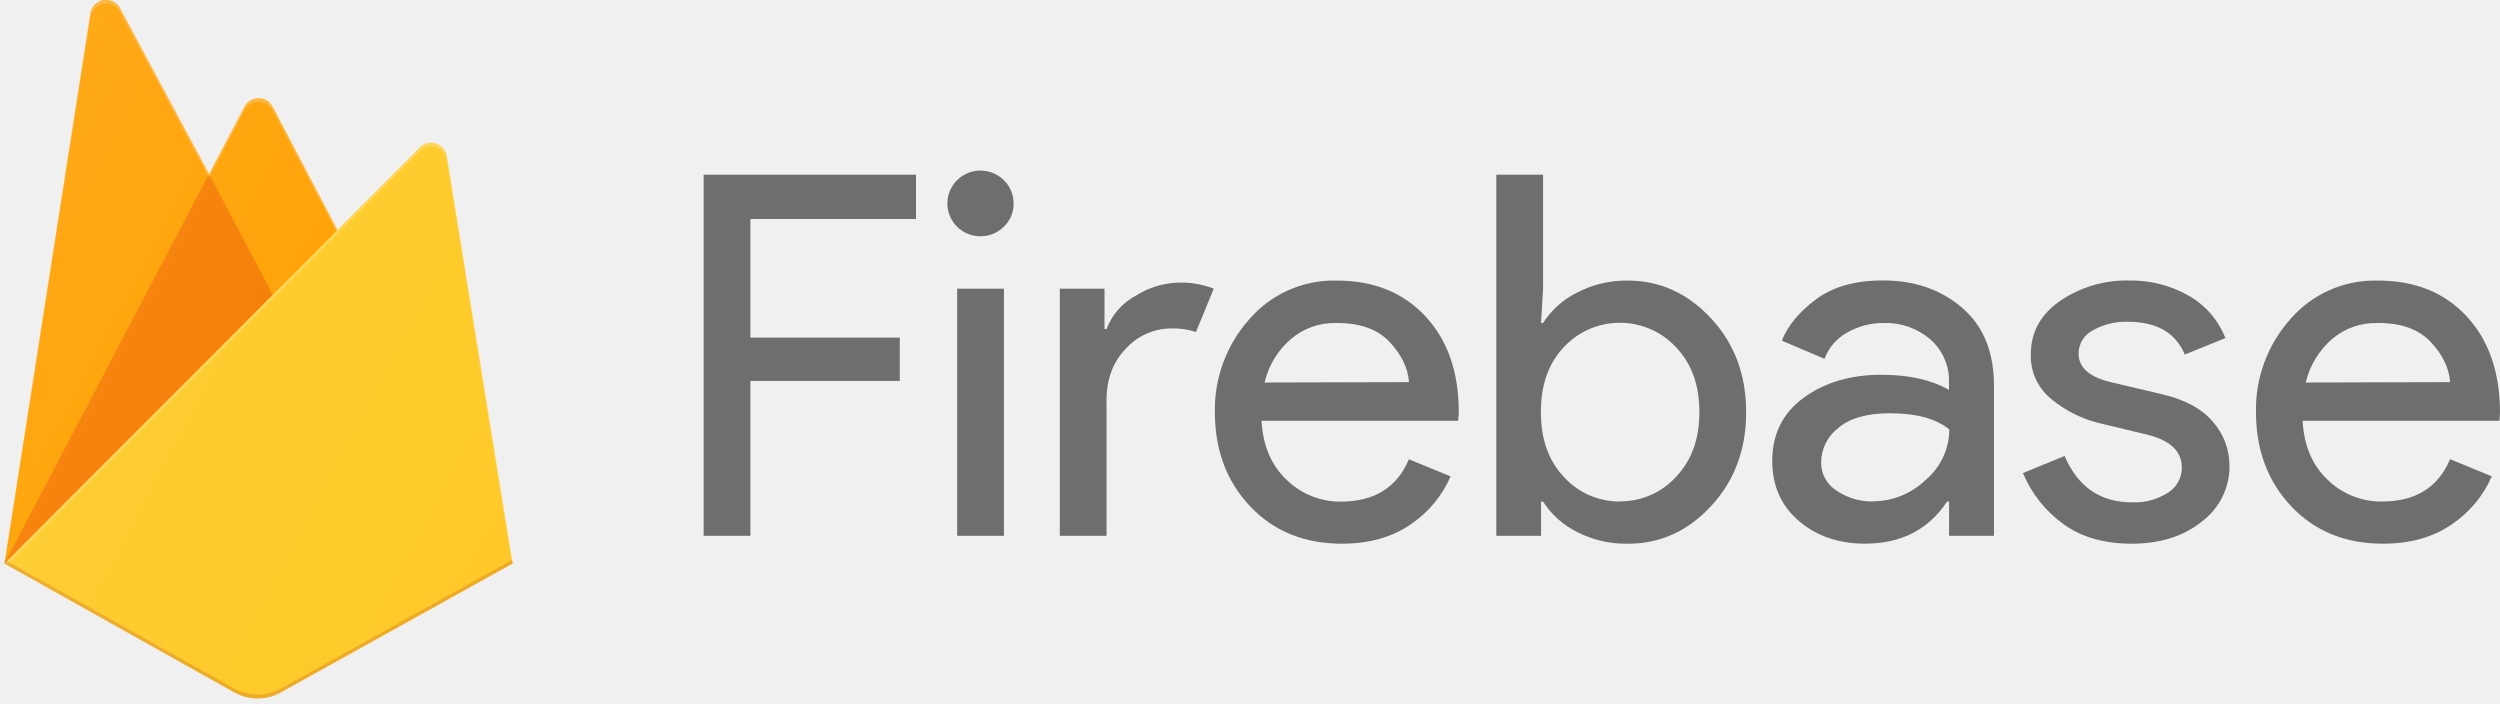
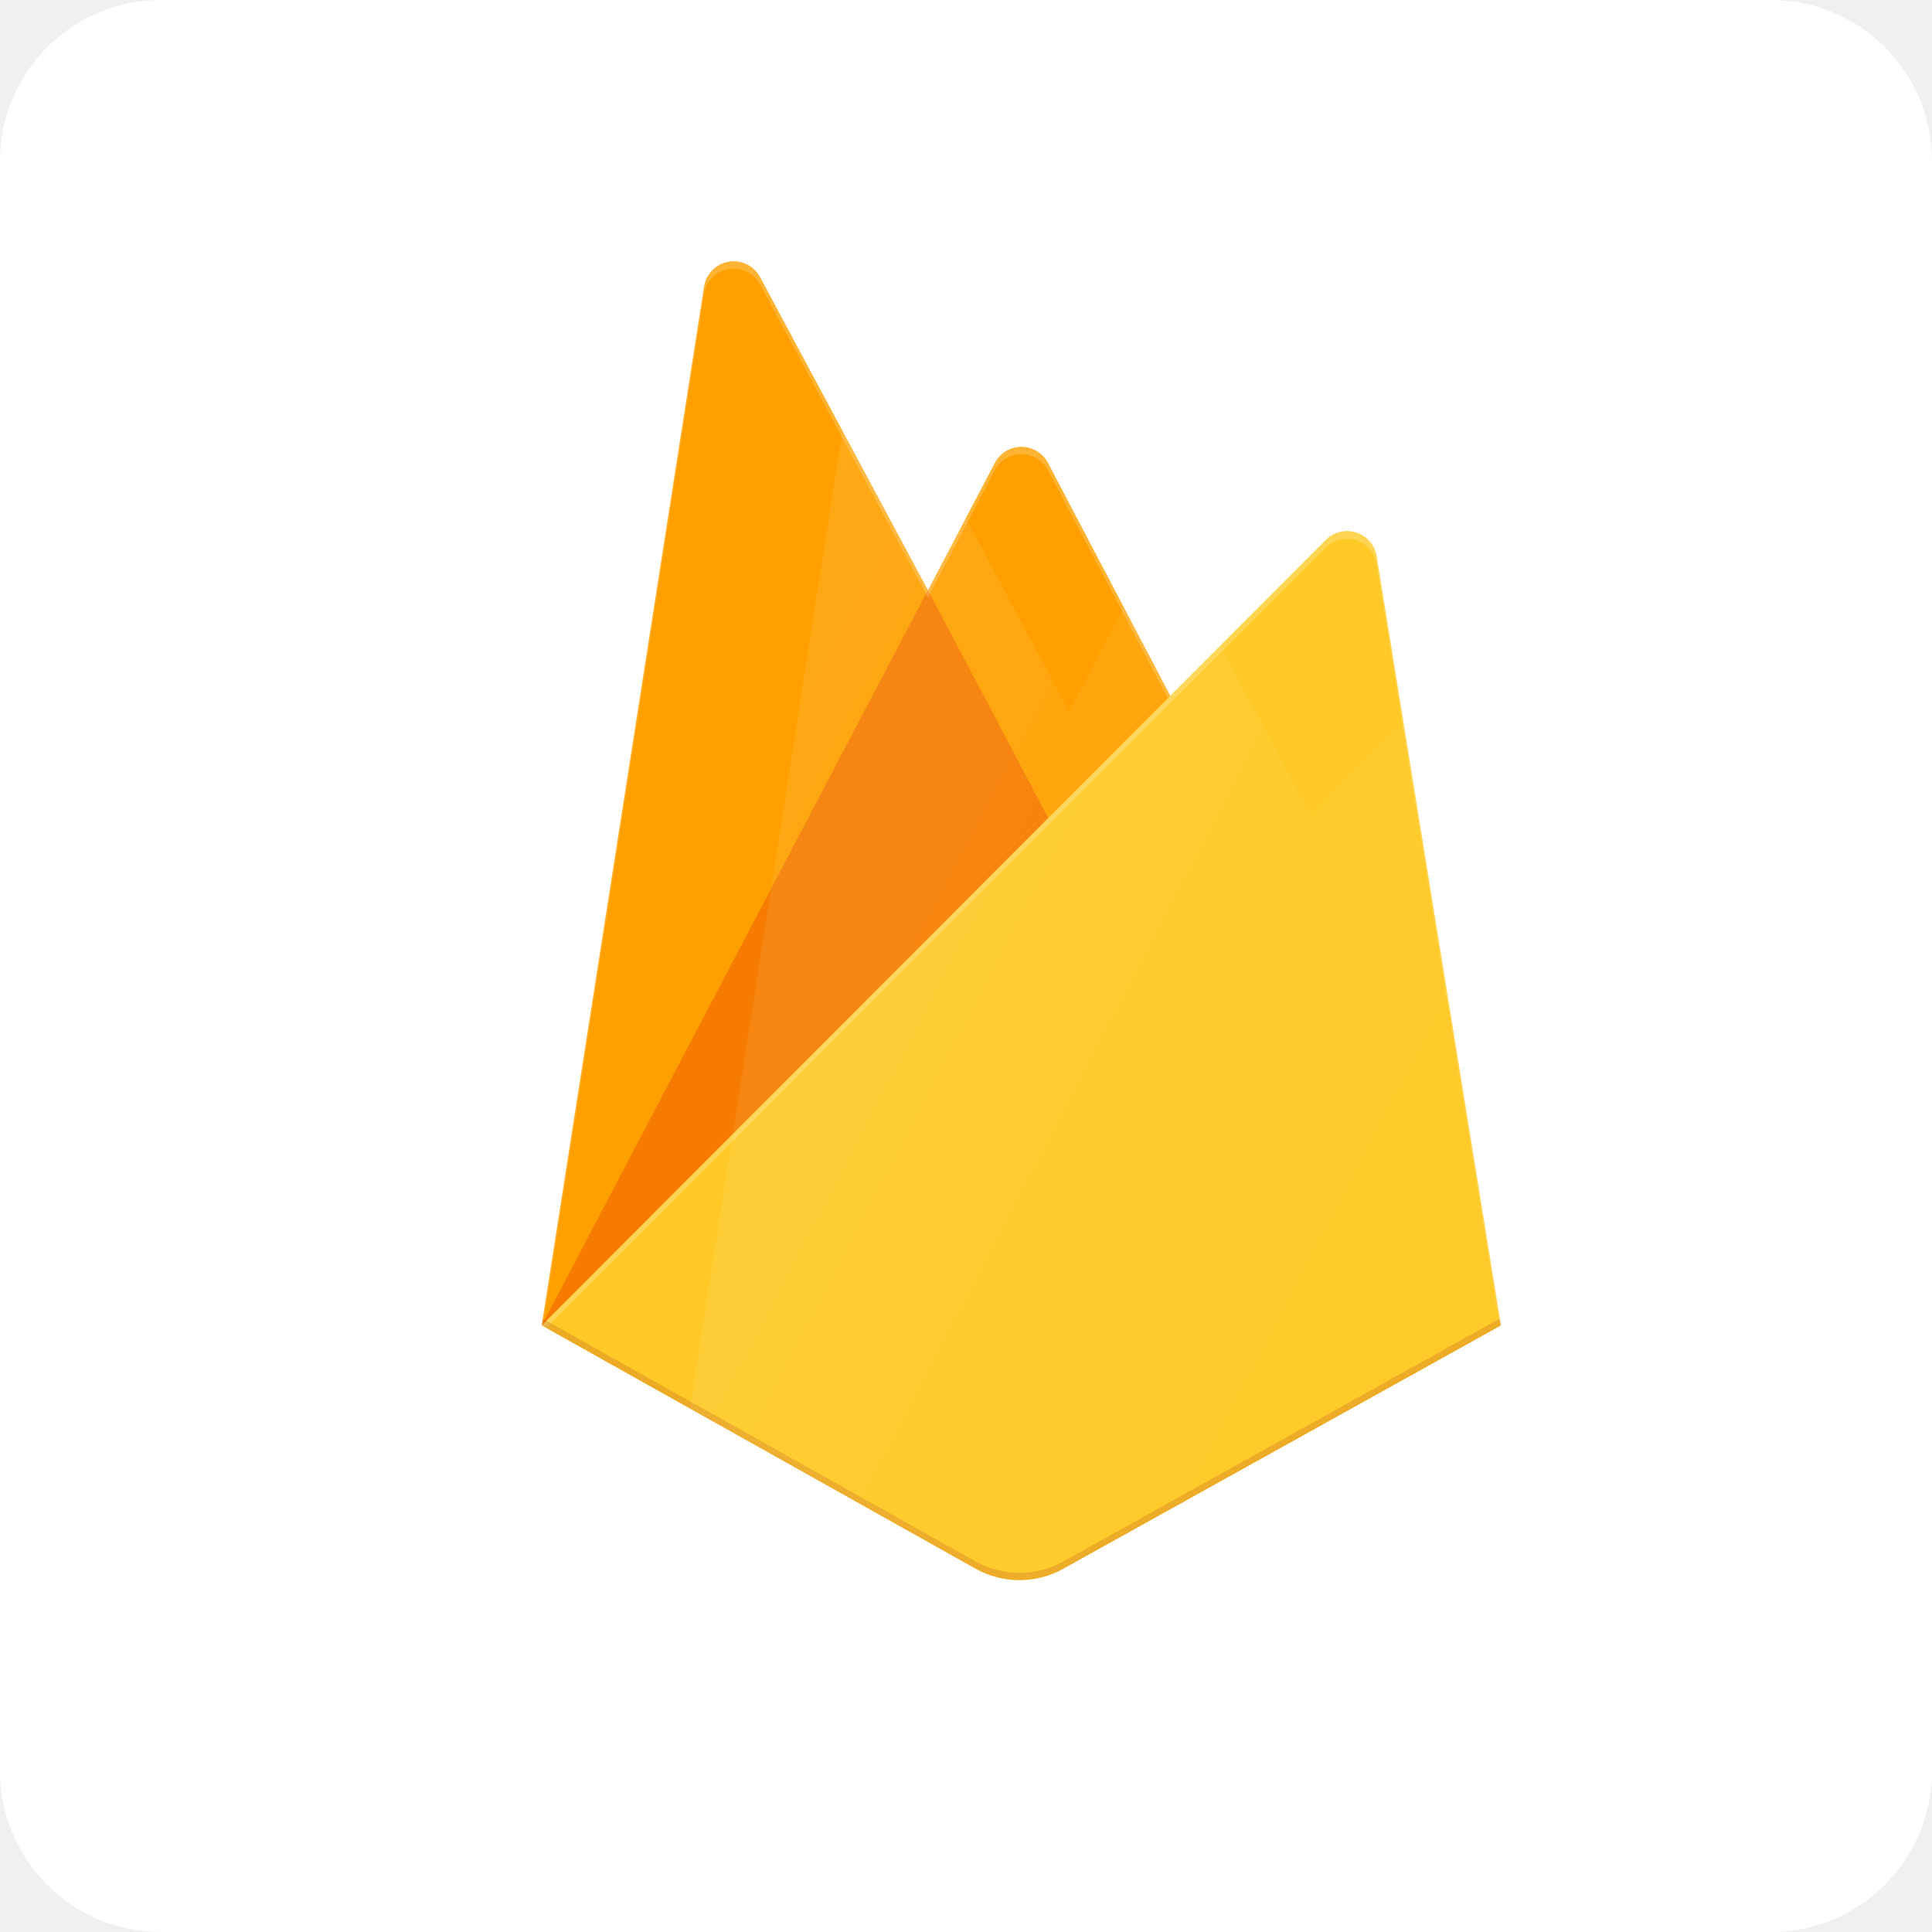
- <svg xmlns="http://www.w3.org/2000/svg" xmlns:xlink="http://www.w3.org/1999/xlink" viewBox="23 6 469 132">
+ <svg xmlns="http://www.w3.org/2000/svg" xmlns:xlink="http://www.w3.org/1999/xlink" viewBox="0 0 192 192">
  <defs>
    <linearGradient id="a" x1="-3.49%" x2="100.83%" y1="17.02%" y2="92.9%">
      <stop offset="0%" stop-color="#fff" stop-opacity=".1" />
      <stop offset="14%" stop-color="#fff" stop-opacity=".08" />
      <stop offset="61%" stop-color="#fff" stop-opacity=".02" />
      <stop offset="100%" stop-color="#fff" stop-opacity="0" />
    </linearGradient>
-     <path id="b" d="M106.687 35.274c-.186-1.098-.967-2-2.024-2.338s-2.215-.057-3.0.73L86.247 49.166l-12.12-23.145c-.513-.979-1.525-1.591-2.627-1.591s-2.114.613-2.627 1.591l-6.628 12.656L45.62 7.573c-.603-1.13-1.859-1.746-3.118-1.53s-2.239 1.216-2.433 2.483L24 111.701l42.973 24.165c2.699 1.511 5.985 1.511 8.684 0L119 111.701l-12.313-76.427z" />
+     <path id="b" d="M120.687 47.274c-.186-1.098-.967-2-2.024-2.338s-2.215-.057-3.0.73L100.247 61.166l-12.12-23.145c-.513-.979-1.525-1.591-2.627-1.591s-2.114.613-2.627 1.591l-6.628 12.656L59.62 19.573c-.603-1.13-1.859-1.746-3.118-1.53s-2.239 1.216-2.433 2.483L38 123.701l42.973 24.165c2.699 1.511 5.985 1.511 8.684 0L133 123.701l-12.313-76.427z" />
  </defs>
-   <path opacity=".54" d="M163.773 106.518H155V38.765h39.844v8.324h-31.07v22.244h28.025v8.132h-28.025v29.052zm47.567-58.002c-2.091 2.085-5.375 2.413-7.843.782s-3.431-4.764-2.3-7.484 4.04-4.268 6.947-3.697 5.004 3.102 5.006 6.044c.028 1.639-.63 3.215-1.817 4.354h.007zm0 58.002h-8.773V60.152h8.773v46.366zm19.252 0h-8.773V60.152h8.386v7.57h.38c1.013-2.668 2.958-4.885 5.481-6.247 2.409-1.535 5.196-2.387 8.058-2.462 2.247-.063 4.484.324 6.576 1.138l-3.337 8.132a13.355 13.355 0 0 0-4.67-.665c-3.217.016-6.279 1.374-8.438 3.741-2.448 2.494-3.672 5.759-3.672 9.795l.007 25.364zm44.149 1.478c-7.055 0-12.79-2.334-17.204-7s-6.623-10.554-6.628-17.661c-.13-6.399 2.167-12.612 6.435-17.409 4.087-4.775 10.134-7.455 16.444-7.29 6.926 0 12.472 2.24 16.638 6.72s6.246 10.473 6.24 17.979l-.097 1.612h-36.902c.253 4.667 1.827 8.363 4.722 11.089 2.707 2.637 6.358 4.1 10.15 4.066 6.291 0 10.548-2.65 12.773-7.947l7.82 3.216c-1.585 3.666-4.198 6.802-7.529 9.034-3.5 2.395-7.788 3.593-12.862 3.593zm12.586-30.309c-.189-2.651-1.413-5.175-3.672-7.57s-5.618-3.568-10.076-3.519c-3.092-.054-6.096 1.025-8.438 3.031-2.453 2.134-4.17 4.978-4.908 8.132l27.094-.074zm41.036 30.309c-3.319.065-6.602-.697-9.548-2.218-2.587-1.295-4.776-3.256-6.338-5.677h-.38v6.417h-8.393V38.765h8.773V60.152l-.38 6.431h.38c1.562-2.422 3.751-4.383 6.338-5.677 2.941-1.538 6.224-2.319 9.548-2.269 6.037 0 11.251 2.366 15.64 7.097s6.581 10.598 6.576 17.602-2.192 12.87-6.576 17.602-9.597 7.085-15.64 7.06zm-1.43-7.947c3.997.032 7.815-1.64 10.486-4.591 2.924-3.061 4.387-7.114 4.387-12.161s-1.462-9.1-4.387-12.161c-2.702-2.915-6.508-4.578-10.499-4.587s-7.804 1.638-10.518 4.542c-2.89 3.026-4.335 7.094-4.335 12.205s1.46 9.191 4.379 12.242c2.688 2.94 6.517 4.595 10.516 4.546l-.03-.037zm45.981 7.947c-4.965 0-9.111-1.419-12.437-4.258s-4.995-6.592-5.005-11.259c0-5.047 1.971-9.004 5.913-11.872s8.803-4.302 14.582-4.302c5.149 0 9.37.946 12.661 2.839V77.82c.126-3.116-1.171-6.123-3.53-8.184-2.402-2.053-5.493-3.138-8.662-3.038-2.425-.03-4.813.59-6.911 1.796-1.966 1.081-3.473 2.829-4.245 4.923l-8.006-3.408c1.082-2.784 3.212-5.367 6.4-7.747s7.373-3.563 12.586-3.548c5.958 0 10.923 1.725 14.895 5.175s5.943 8.339 5.913 14.667v28.062h-8.416v-6.431h-.38c-3.5 5.273-8.617 7.9-15.349 7.9zm1.43-7.947c3.687-.013 7.225-1.441 9.875-3.985 2.824-2.363 4.458-5.84 4.468-9.507-2.482-2.021-6.206-3.031-11.171-3.031-4.26 0-7.47.914-9.63 2.743-2.016 1.538-3.209 3.908-3.24 6.431-.041 2.196 1.093 4.25 2.98 5.396 1.984 1.324 4.327 2.018 6.718 1.989v-.037zm48.521 7.947c-5.213 0-9.518-1.262-12.914-3.785-3.304-2.422-5.879-5.694-7.447-9.462l7.82-3.216c2.482 5.806 6.703 8.708 12.661 8.708 2.367.096 4.706-.531 6.703-1.796 1.646-1.014 2.64-2.808 2.622-4.731 0-3.026-2.13-5.076-6.4-6.151l-9.436-2.269c-3.105-.815-5.998-2.283-8.483-4.302-2.645-2.048-4.136-5.233-4.007-8.56 0-4.1 1.827-7.427 5.481-9.98 3.822-2.604 8.376-3.945 13.011-3.829 3.87-.061 7.686.906 11.052 2.802 3.178 1.791 5.635 4.616 6.956 7.999l-7.619 3.09c-1.713-4.1-5.273-6.151-10.68-6.151-2.3-.076-4.576.482-6.576 1.612-1.639.843-2.667 2.522-2.666 4.354 0 2.651 2.065 4.45 6.196 5.396l9.242 2.181c4.384.986 7.626 2.711 9.726 5.175 2.034 2.302 3.152 5.262 3.143 8.324.041 4.082-1.868 7.943-5.146 10.409-3.431 2.789-7.847 4.184-13.249 4.184zm47.187 0c-7.055 0-12.79-2.334-17.204-7S446.225 90.429 446.22 83.298c-.13-6.399 2.167-12.612 6.435-17.409 4.103-4.763 10.156-7.429 16.466-7.252 6.95 0 12.497 2.24 16.638 6.72S491.98 75.829 492 83.335l-.097 1.612H454.97c.253 4.667 1.827 8.363 4.722 11.089 2.715 2.637 6.375 4.095 10.173 4.051 6.291 0 10.548-2.65 12.773-7.947l7.82 3.216c-1.584 3.666-4.198 6.802-7.529 9.034-3.5 2.405-7.793 3.607-12.877 3.607zm12.586-30.309c-.189-2.651-1.413-5.175-3.672-7.57s-5.613-3.568-10.062-3.519c-3.092-.053-6.096 1.026-8.438 3.031-2.453 2.134-4.17 4.978-4.908 8.132l27.079-.074z" />
-   <path fill="#ffa000" d="M23.833 111.719L39.965 8.491c.197-1.266 1.182-2.264 2.445-2.479s2.522.403 3.126 1.533L62.22 38.662l6.65-12.662c.515-.979 1.53-1.592 2.637-1.592s2.122.613 2.637 1.592l45.023 85.718H23.833z" />
-   <path fill="#f57c00" d="M79.566 71.507L62.212 38.647l-38.379 73.072L79.566 71.507z" />
-   <path fill="#ffca28" d="M119.167 111.719l-12.356-76.46c-.187-1.098-.97-2-2.031-2.34s-2.223-.057-3.011.73l-77.935 78.069 43.123 24.183c2.708 1.512 6.006 1.512 8.714 0l43.496-24.183z" />
-   <path fill="#fff" fill-opacity=".2" d="M106.811 35.258c-.187-1.098-.97-2-2.031-2.34s-2.223-.057-3.011.73L86.3 49.156 74.136 26c-.515-.979-1.53-1.592-2.637-1.592s-2.122.613-2.637 1.592l-6.65 12.662L45.529 7.545c-.605-1.13-1.865-1.747-3.13-1.53S40.153 7.231 39.958 8.498L23.833 111.719h-.052l.052.06.424.208 77.488-77.578c.788-.791 1.952-1.076 3.016-.737s1.849 1.244 2.034 2.346l12.252 75.775.119-.074-12.356-76.46zm-82.836 76.319L39.965 9.228c.195-1.267 1.178-2.268 2.442-2.484s2.524.4 3.13 1.53L62.22 39.392l6.65-12.662c.515-.979 1.53-1.592 2.637-1.592s2.122.613 2.637 1.592l11.917 22.664-62.086 62.183z" />
-   <path fill="#a52714" opacity=".2" d="M75.671 135.172c-2.708 1.512-6.006 1.512-8.714 0L23.938 111.056l-.104.663 43.123 24.176c2.708 1.512 6.006 1.512 8.714 0l43.496-24.176-.112-.685-43.384 24.139z" />
-   <use fill="url(#a)" xlink:href="#b" />
+   <rect width="192" height="192" fill="white" rx="16" />
+   <g transform="translate(30, 20)">
+     <path fill="#ffa000" d="M23.833 111.719L39.965 8.491c.197-1.266 1.182-2.264 2.445-2.479s2.522.403 3.126 1.533L62.22 38.662l6.65-12.662c.515-.979 1.53-1.592 2.637-1.592s2.122.613 2.637 1.592l45.023 85.718H23.833z" />
+     <path fill="#f57c00" d="M79.566 71.507L62.212 38.647l-38.379 73.072L79.566 71.507z" />
+     <path fill="#ffca28" d="M119.167 111.719l-12.356-76.46c-.187-1.098-.97-2-2.031-2.34s-2.223-.057-3.011.73l-77.935 78.069 43.123 24.183c2.708 1.512 6.006 1.512 8.714 0l43.496-24.183z" />
+     <path fill="#fff" fill-opacity=".2" d="M106.811 35.258c-.187-1.098-.97-2-2.031-2.34s-2.223-.057-3.011.73L86.3 49.156 74.136 26c-.515-.979-1.53-1.592-2.637-1.592s-2.122.613-2.637 1.592l-6.65 12.662L45.529 7.545c-.605-1.13-1.865-1.747-3.13-1.53S40.153 7.231 39.958 8.498L23.833 111.719h-.052l.052.06.424.208 77.488-77.578c.788-.791 1.952-1.076 3.016-.737s1.849 1.244 2.034 2.346l12.252 75.775.119-.074-12.356-76.46zm-82.836 76.319L39.965 9.228c.195-1.267 1.178-2.268 2.442-2.484s2.524.4 3.13 1.53L62.22 39.392l6.65-12.662c.515-.979 1.53-1.592 2.637-1.592s2.122.613 2.637 1.592l11.917 22.664-62.086 62.183z" />
+     <path fill="#a52714" opacity=".2" d="M75.671 135.172c-2.708 1.512-6.006 1.512-8.714 0L23.938 111.056l-.104.663 43.123 24.176c2.708 1.512 6.006 1.512 8.714 0l43.496-24.176-.112-.685-43.384 24.139z" />
+     <use fill="url(#a)" xlink:href="#b" />
+   </g>
</svg>
